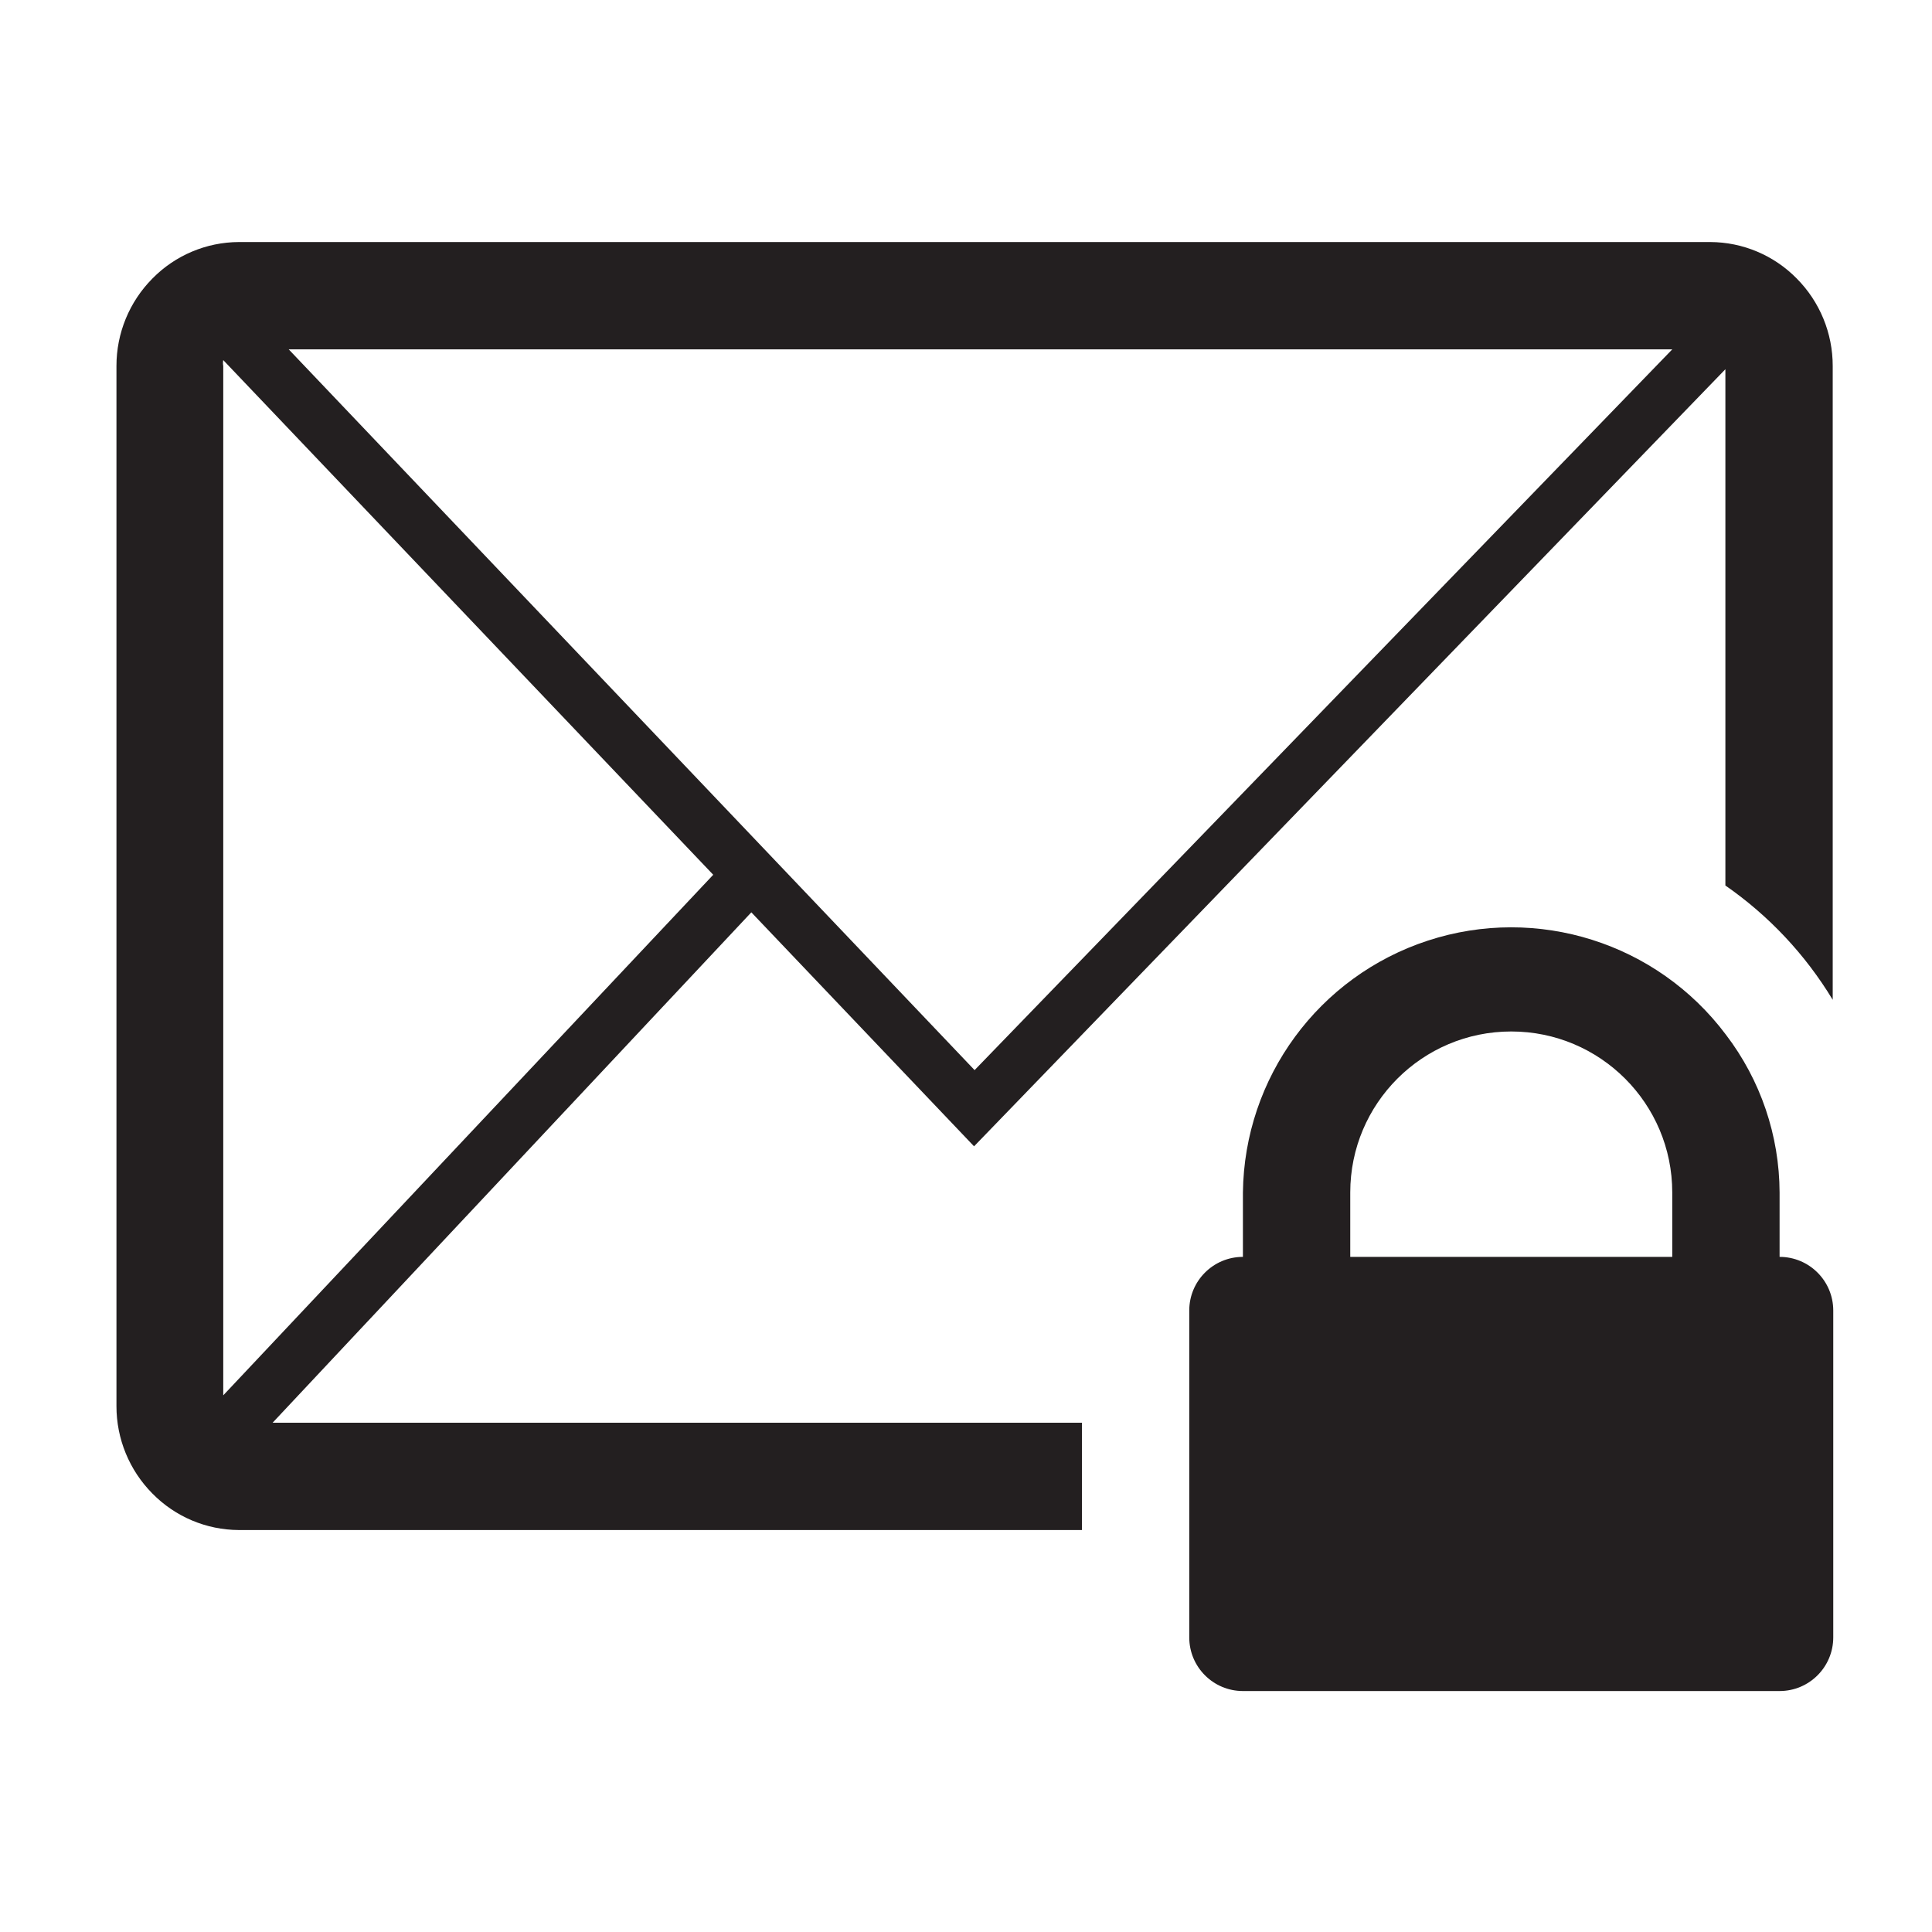
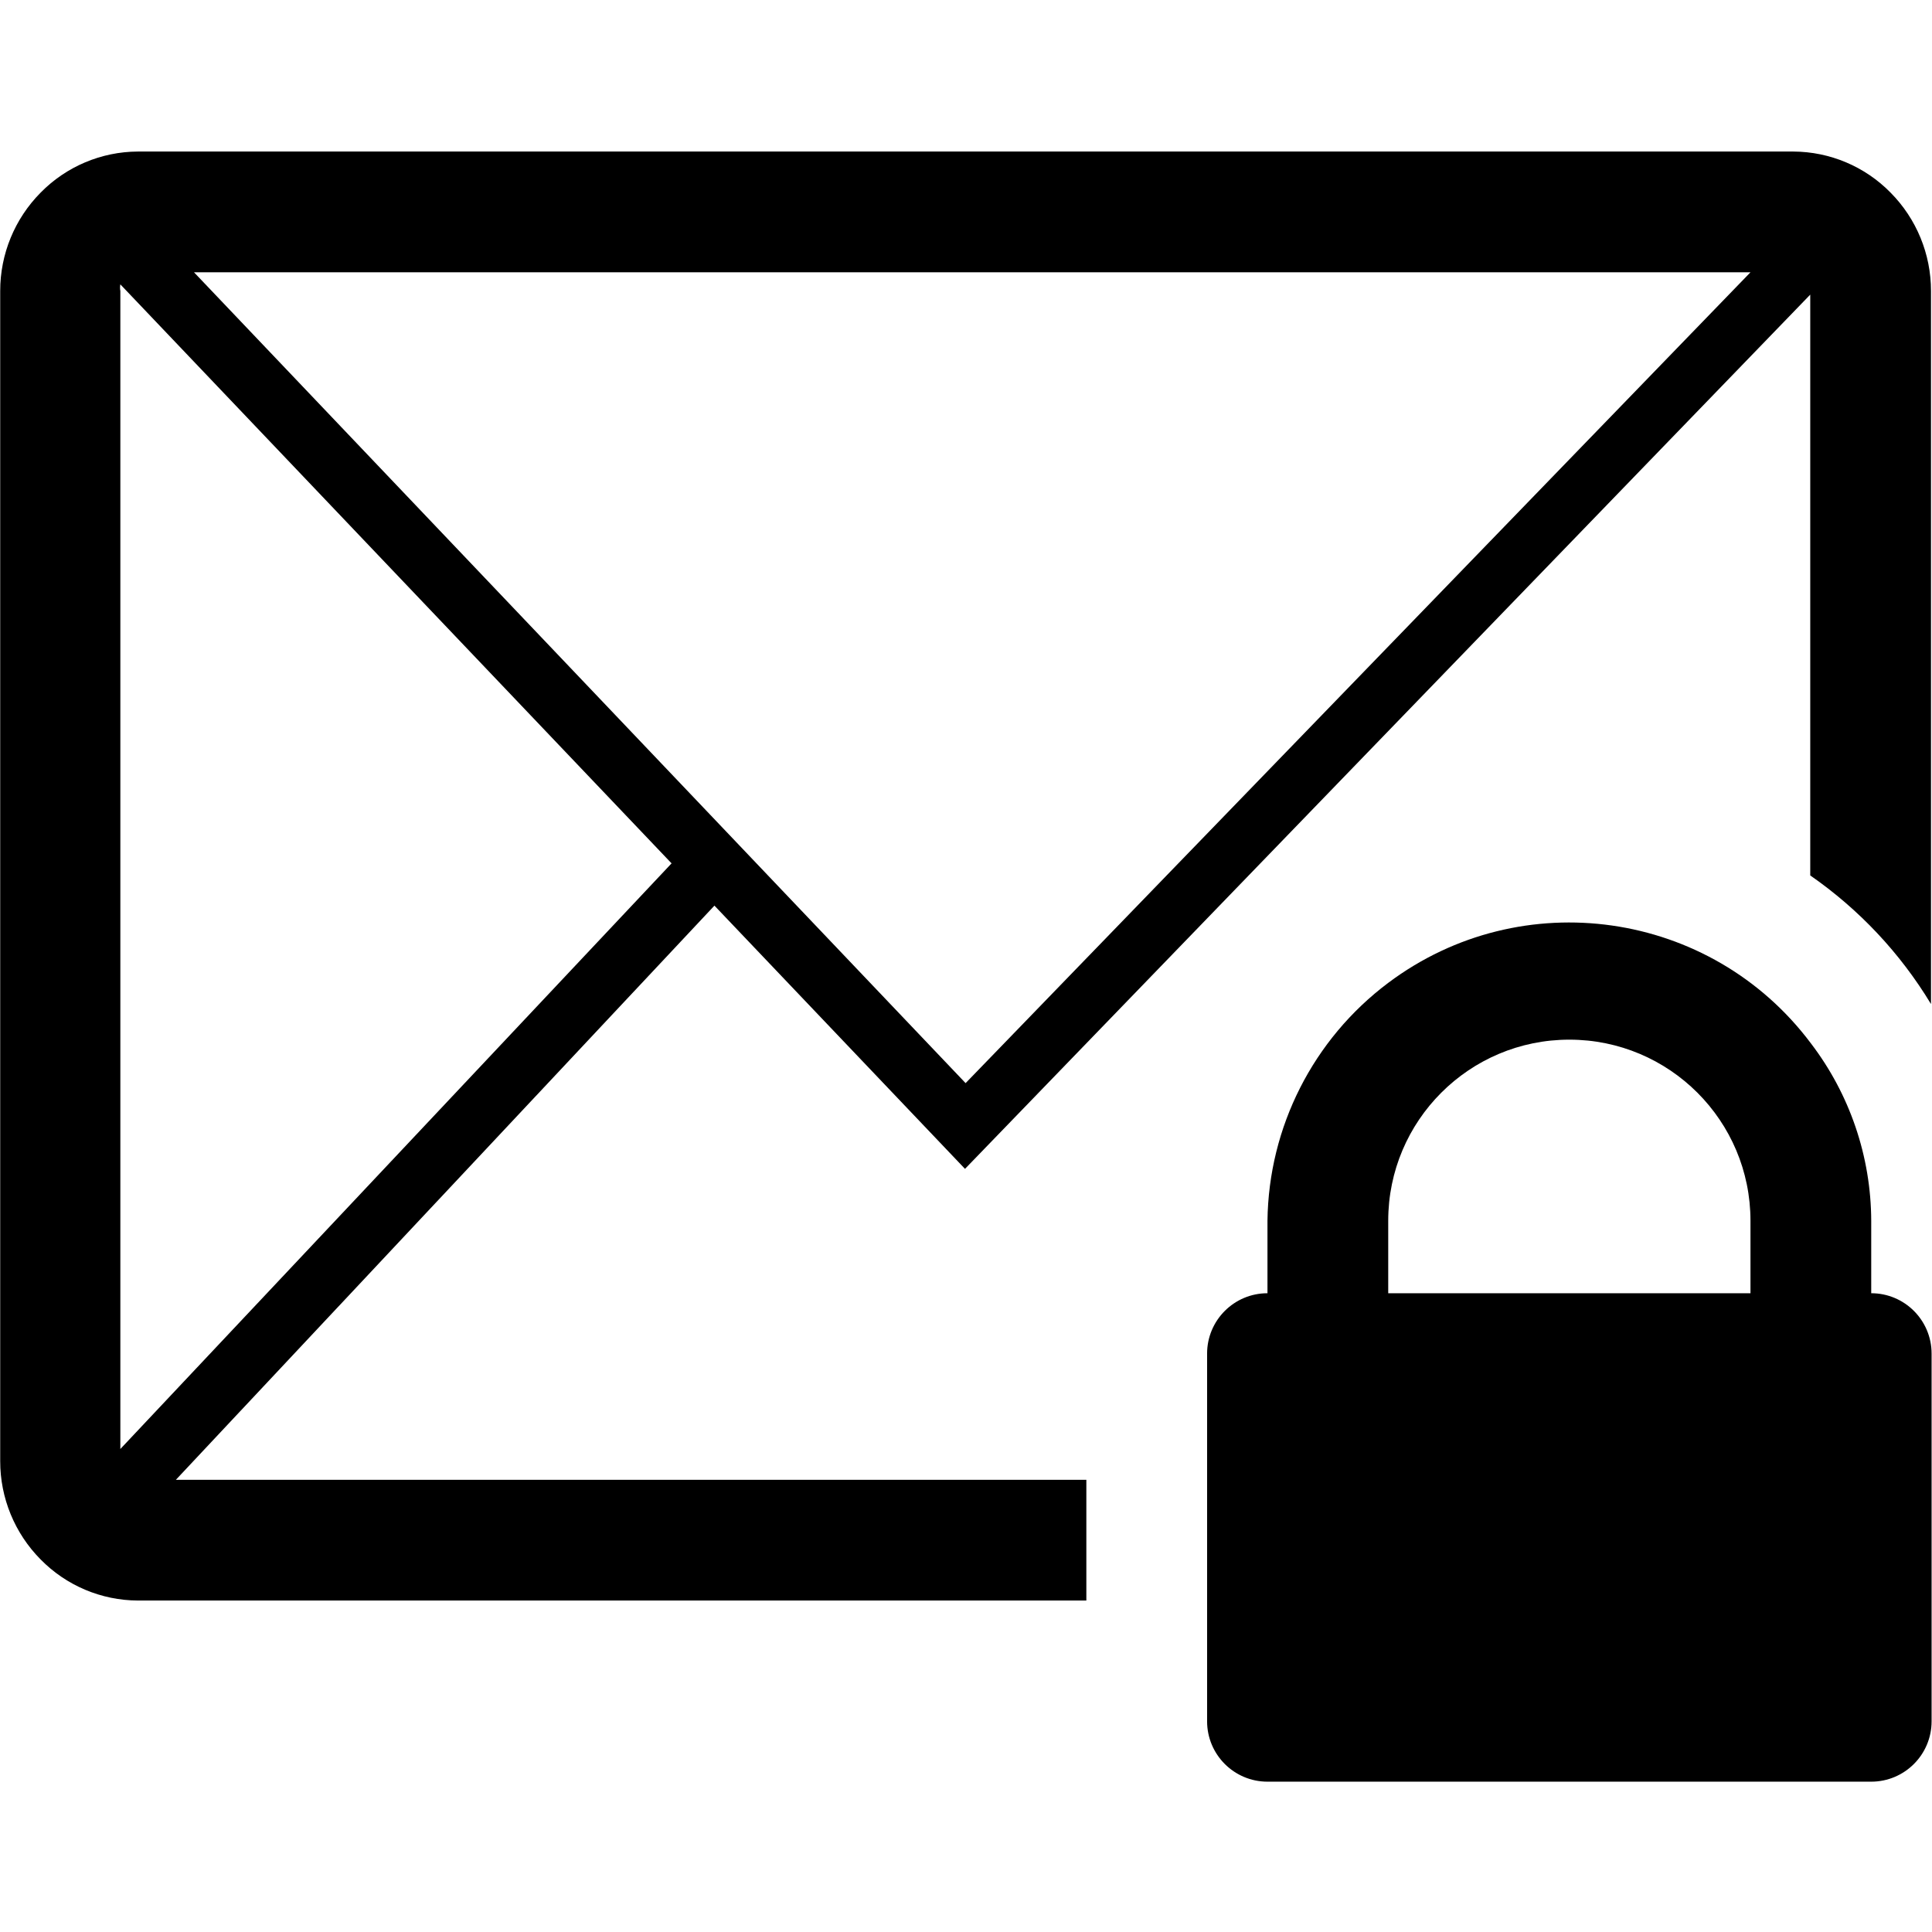
- <svg xmlns="http://www.w3.org/2000/svg" viewBox="0 0 36 36">
-   <defs>
-     <style>.cls-1{fill:#231f20;}</style>
-   </defs>
-   <g id="Layer_2" data-name="Layer 2">
-     <path class="cls-1" d="M18.16,26.51H5.08L14,17l4.15,4.36,14-14.48v9.62a7,7,0,0,1,2,2.13V6.82a2.31,2.31,0,0,0-.67-1.63,2.27,2.27,0,0,0-1.61-.68H4.45a2.27,2.27,0,0,0-1.61.68,2.31,2.31,0,0,0-.67,1.63V26.2a2.31,2.31,0,0,0,.67,1.63,2.27,2.27,0,0,0,1.61.68H20.16v-2Zm0-20h13l-13,13.43L5.38,6.51ZM4.16,26V6.82a.29.29,0,0,1,0-.11l9.13,9.59Z" />
-     <path class="cls-1" d="M33.16,23.42v-1.2a4.87,4.87,0,0,0-1-2.94,5,5,0,0,0-9,2.94v1.2h0a1,1,0,0,0-1,1v6.09a1,1,0,0,0,1,1h10a1,1,0,0,0,1-1V24.42A1,1,0,0,0,33.16,23.42Zm-8-1.2a3,3,0,0,1,6,0v1.2h-6Z" />
+ <svg xmlns="http://www.w3.org/2000/svg" version="1.1" id="Calque_1" x="0px" y="0px" width="960px" height="960px" viewBox="0 0 960 960" enable-background="new 0 0 960 960" xml:space="preserve">
+   <g id="Layer_2">
+     <path d="M479.8,735.3H87.4L355,450l124.5,130.8l420-434.4V435c24.272,16.843,44.718,38.616,60,63.9V144.6   c0.025-18.316-7.201-35.897-20.1-48.9c-12.732-12.974-30.123-20.319-48.301-20.4H68.5c-18.178,0.082-35.568,7.427-48.3,20.4   C7.301,108.703,0.074,126.284,0.1,144.6V726c-0.025,18.315,7.201,35.896,20.101,48.9c12.731,12.974,30.122,20.318,48.3,20.399   h471.3v-60H479.8z M479.8,135.3h390l-390,402.9L96.4,135.3H479.8z M59.8,720V144.6c-0.21-1.09-0.21-2.21,0-3.3L333.7,429L59.8,720z   " />
+     <path d="M929.8,642.6v-36c-0.107-31.886-10.643-62.861-30-88.199c-49.697-66.28-143.716-79.723-209.996-30.025   c-37.276,27.951-59.449,71.637-60.004,118.225v36l0,0c-16.568,0-30,13.432-30,30v182.7c0,16.568,13.432,30,30,30h300   c16.568,0,30-13.432,30-30V672.6C959.8,656.031,946.368,642.6,929.8,642.6z M689.8,606.6c0-49.705,40.295-90,90-90   c49.706,0,90,40.295,90,90v36h-180V606.6z" />
  </g>
</svg>
